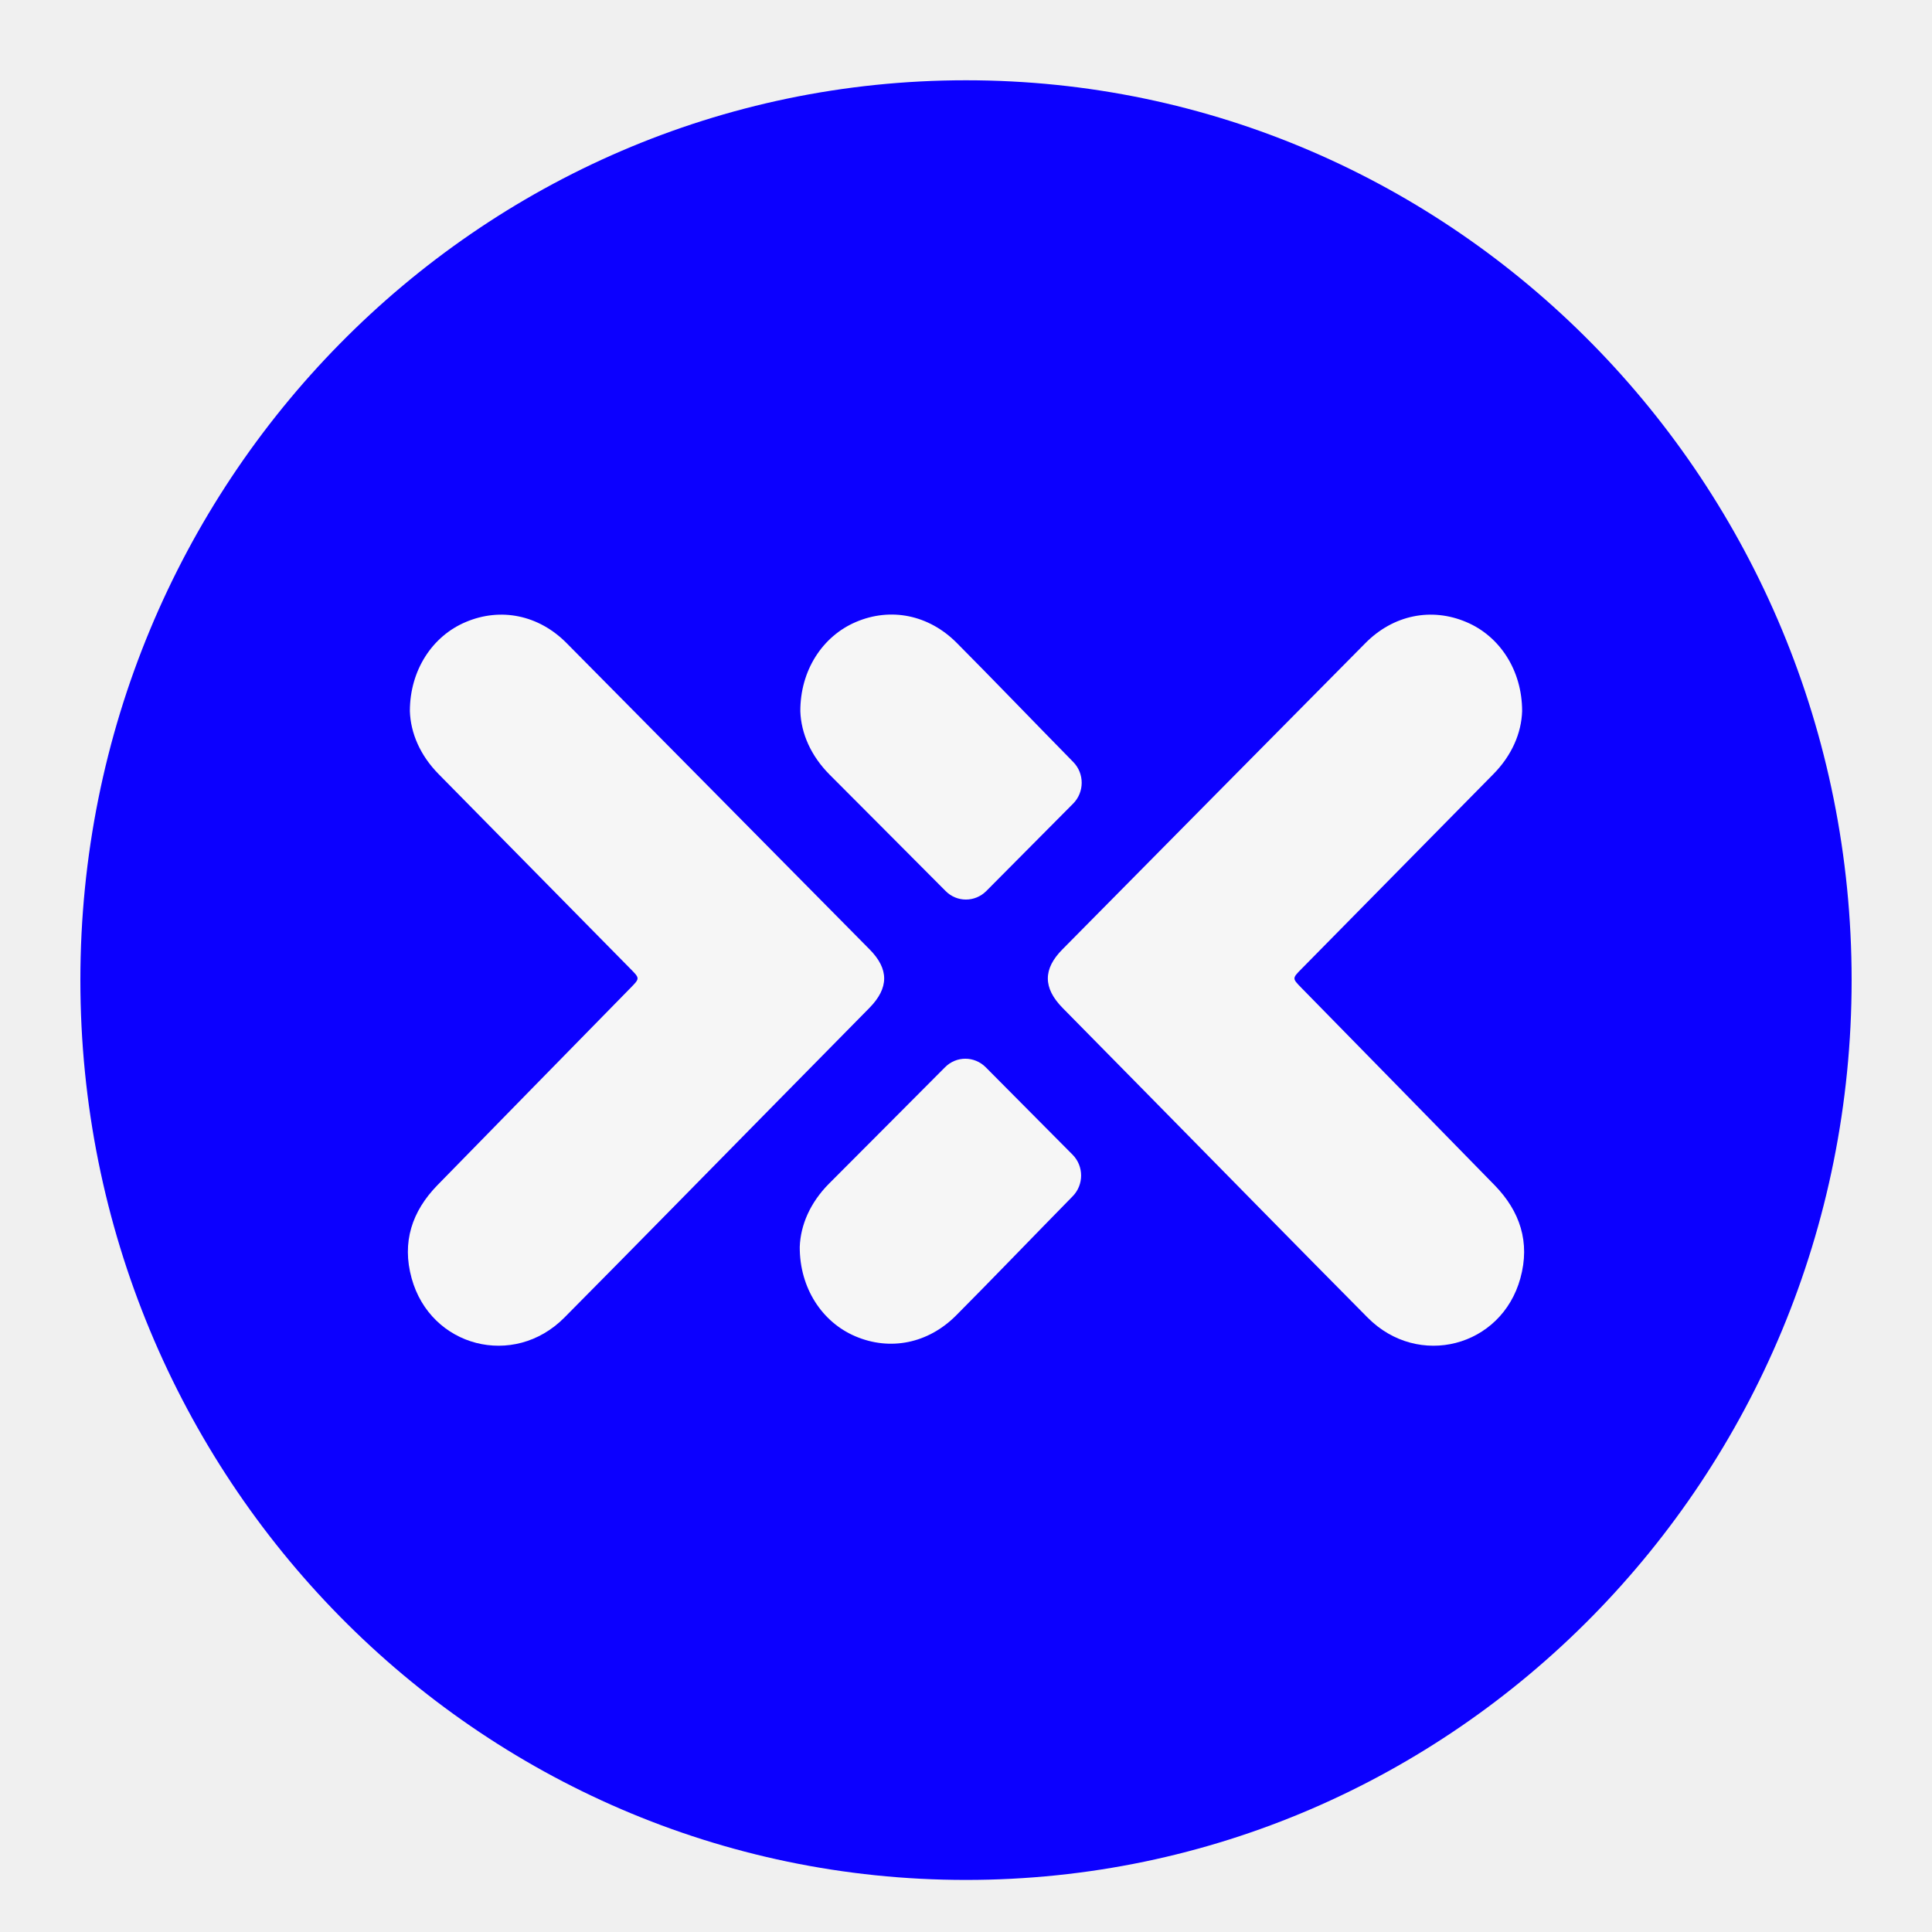
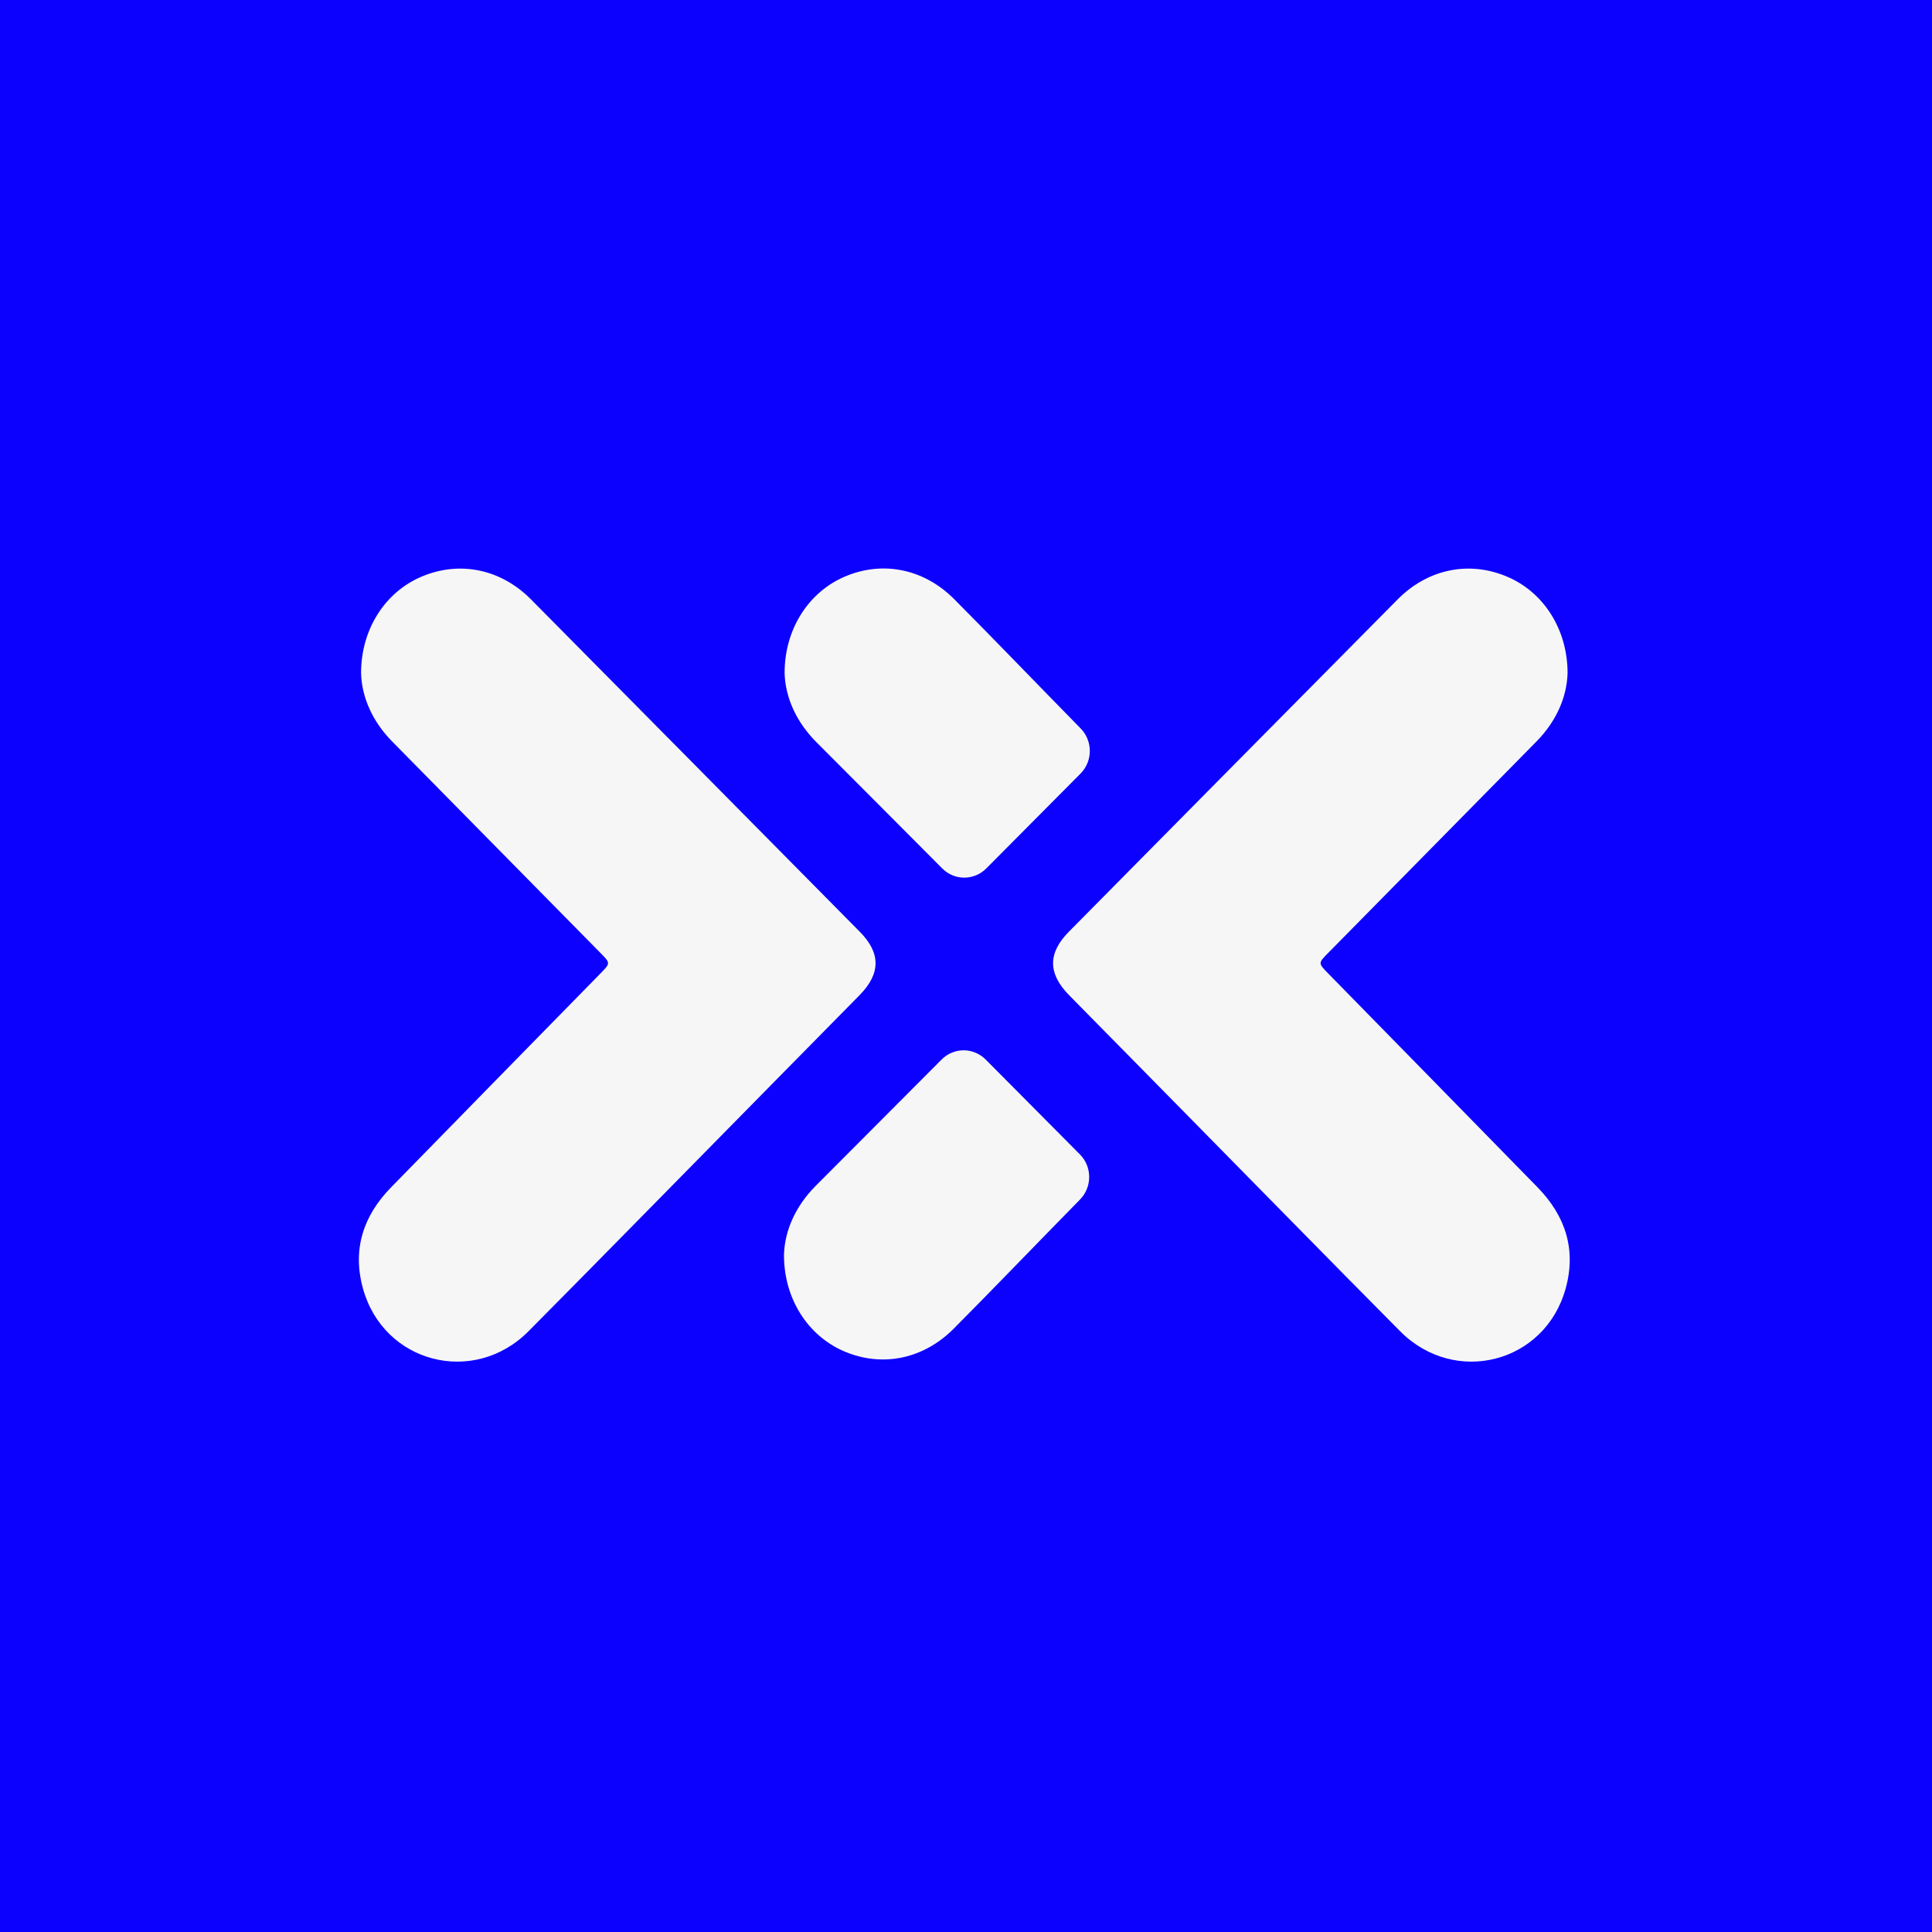
- <svg xmlns="http://www.w3.org/2000/svg" version="1.1" id="Layer_1" x="0px" y="0px" viewBox="0 0 2000 2000" style="enable-background:new 0 0 2000 2000;" xml:space="preserve">
-   <style type="text/css">
- 	.st0{fill:none;stroke:#0C00FF;stroke-width:4;stroke-miterlimit:10;}
- 	.st1{fill:#FFFFFF;}
- 	.st2{fill:#0C00FF;}
- 	.st3{fill:#F6F6F6;}
- 	.st4{fill:#282828;}
- </style>
-   <ellipse class="st2" cx="1000" cy="1014.6" rx="916.8" ry="931.5" />
-   <g>
-     <path class="st3" d="M1575.7,736.1c-0.7,22.8-10.7,46-29.9,65.4c-66.2,67.1-132.2,134.3-198.4,201.4c-9.8,9.9-9.8,9.9-0.2,19.7   c66.7,68.1,133.4,136.1,200,204.3c26.3,27,37,59,26.7,96.3c-19.6,71.3-105.7,93.6-158.1,40.8c-73.1-73.7-145.7-147.9-218.6-221.9   c-32.4-32.9-64.9-65.9-97.3-98.8c-20.2-20.6-20.3-40.2,0-60.6c104.5-105.7,209-211.4,313.6-317c28.8-29.1,68.2-37.1,104.3-21.8   C1552.4,658.4,1575.7,693.8,1575.7,736.1z" />
-     <path class="st3" d="M1021,922.4c-11.7,11.7-30.4,11.8-42.1,0c-38.1-38.4-85.5-85.7-120.3-120.7c-19.2-19.4-29.3-42.5-30.1-65.3   c-0.2-42.4,23-77.8,57.5-92.5c36-15.4,75.4-7.5,104.3,21.5c33.6,33.7,82.2,84.2,120.7,123.4c11.7,11.9,11.7,31.2-0.1,43.1   L1021,922.4z" />
-     <path class="st3" d="M424.3,736.1c0.7,22.8,10.7,46,29.9,65.4c66.2,67.1,132.2,134.3,198.4,201.4c9.8,9.9,9.8,9.9,0.2,19.7   c-66.7,68.1-133.4,136.1-200,204.3c-26.3,27-37,59-26.7,96.3c19.6,71.3,105.7,93.6,158.1,40.8c73.1-73.7,145.7-147.9,218.6-221.9   c32.4-32.9,64.9-65.9,97.3-98.8c20.2-20.6,20.3-40.2,0-60.6c-104.5-105.7-209-211.4-313.6-317c-28.8-29.1-68.2-37.1-104.3-21.8   C447.6,658.4,424.3,693.8,424.3,736.1z" />
-     <path class="st3" d="M1020.4,1104.8c-11.7-11.7-30.4-11.8-42.1,0c-38.1,38.4-85.5,85.7-120.3,120.7c-19.2,19.4-29.3,42.5-30.1,65.3   c-0.2,42.4,23,77.8,57.5,92.5c36,15.4,75.4,7.5,104.3-21.5c33.6-33.7,82.2-84.2,120.7-123.4c11.7-11.9,11.7-31.2-0.1-43.1   L1020.4,1104.8z" />
+ <svg xmlns="http://www.w3.org/2000/svg" width="256" height="256" viewBox="0 0 256 256" fill="none">
+   <g clip-path="url(#clip0_1239_2)">
+     <rect width="256" height="256" fill="#0C00FF" />
+     <path d="M207.712 89.201C207.615 92.367 206.226 95.588 203.56 98.282C194.369 107.599 185.204 116.93 176.013 126.246C174.652 127.621 174.652 127.621 175.985 128.982C185.246 138.437 194.507 147.879 203.755 157.349C207.406 161.097 208.892 165.541 207.462 170.72C204.741 180.62 192.786 183.716 185.51 176.385C175.36 166.152 165.28 155.849 155.158 145.574C150.659 141.006 146.146 136.424 141.648 131.856C138.843 128.996 138.829 126.274 141.648 123.442C156.157 108.765 170.667 94.089 185.191 79.427C189.189 75.386 194.66 74.275 199.673 76.4C204.477 78.413 207.712 83.328 207.712 89.201Z" fill="#F6F6F6" />
+     <path d="M130.693 115.069C129.068 116.693 126.472 116.707 124.847 115.069C119.557 109.737 112.976 103.169 108.144 98.31C105.478 95.616 104.075 92.409 103.964 89.243C103.937 83.356 107.158 78.441 111.948 76.399C116.947 74.261 122.417 75.358 126.43 79.385C131.095 84.064 137.843 91.076 143.189 96.519C144.814 98.171 144.814 100.851 143.175 102.503L130.693 115.069Z" fill="#F6F6F6" />
+     <path d="M47.842 89.201C47.939 92.367 49.327 95.588 51.993 98.282C61.185 107.599 70.349 116.93 79.541 126.246C80.901 127.621 80.901 127.621 79.569 128.982C70.307 138.437 61.046 147.879 51.799 157.349C48.147 161.097 46.661 165.541 48.091 170.72C50.813 180.62 62.768 183.716 70.043 176.385C80.193 166.152 90.274 155.849 100.396 145.574C104.895 141.006 109.407 136.424 113.906 131.856C116.711 128.996 116.724 126.274 113.906 123.442C99.396 108.765 84.886 94.089 70.363 79.427C66.364 75.386 60.893 74.275 55.881 76.4C51.077 78.413 47.842 83.328 47.842 89.201Z" fill="#F6F6F6" />
+     <path d="M130.609 140.395C128.985 138.77 126.388 138.757 124.764 140.395C119.474 145.727 112.892 152.294 108.06 157.154C105.394 159.848 103.992 163.055 103.881 166.221C103.853 172.108 107.075 177.023 111.865 179.064C116.863 181.203 122.334 180.106 126.347 176.079C131.012 171.4 137.76 164.388 143.106 158.945C144.73 157.293 144.73 154.613 143.092 152.961L130.609 140.395Z" fill="#F6F6F6" />
  </g>
+   <defs>
+     <clipPath id="clip0_1239_2">
+       <rect width="256" height="256" fill="white" />
+     </clipPath>
+   </defs>
</svg>
